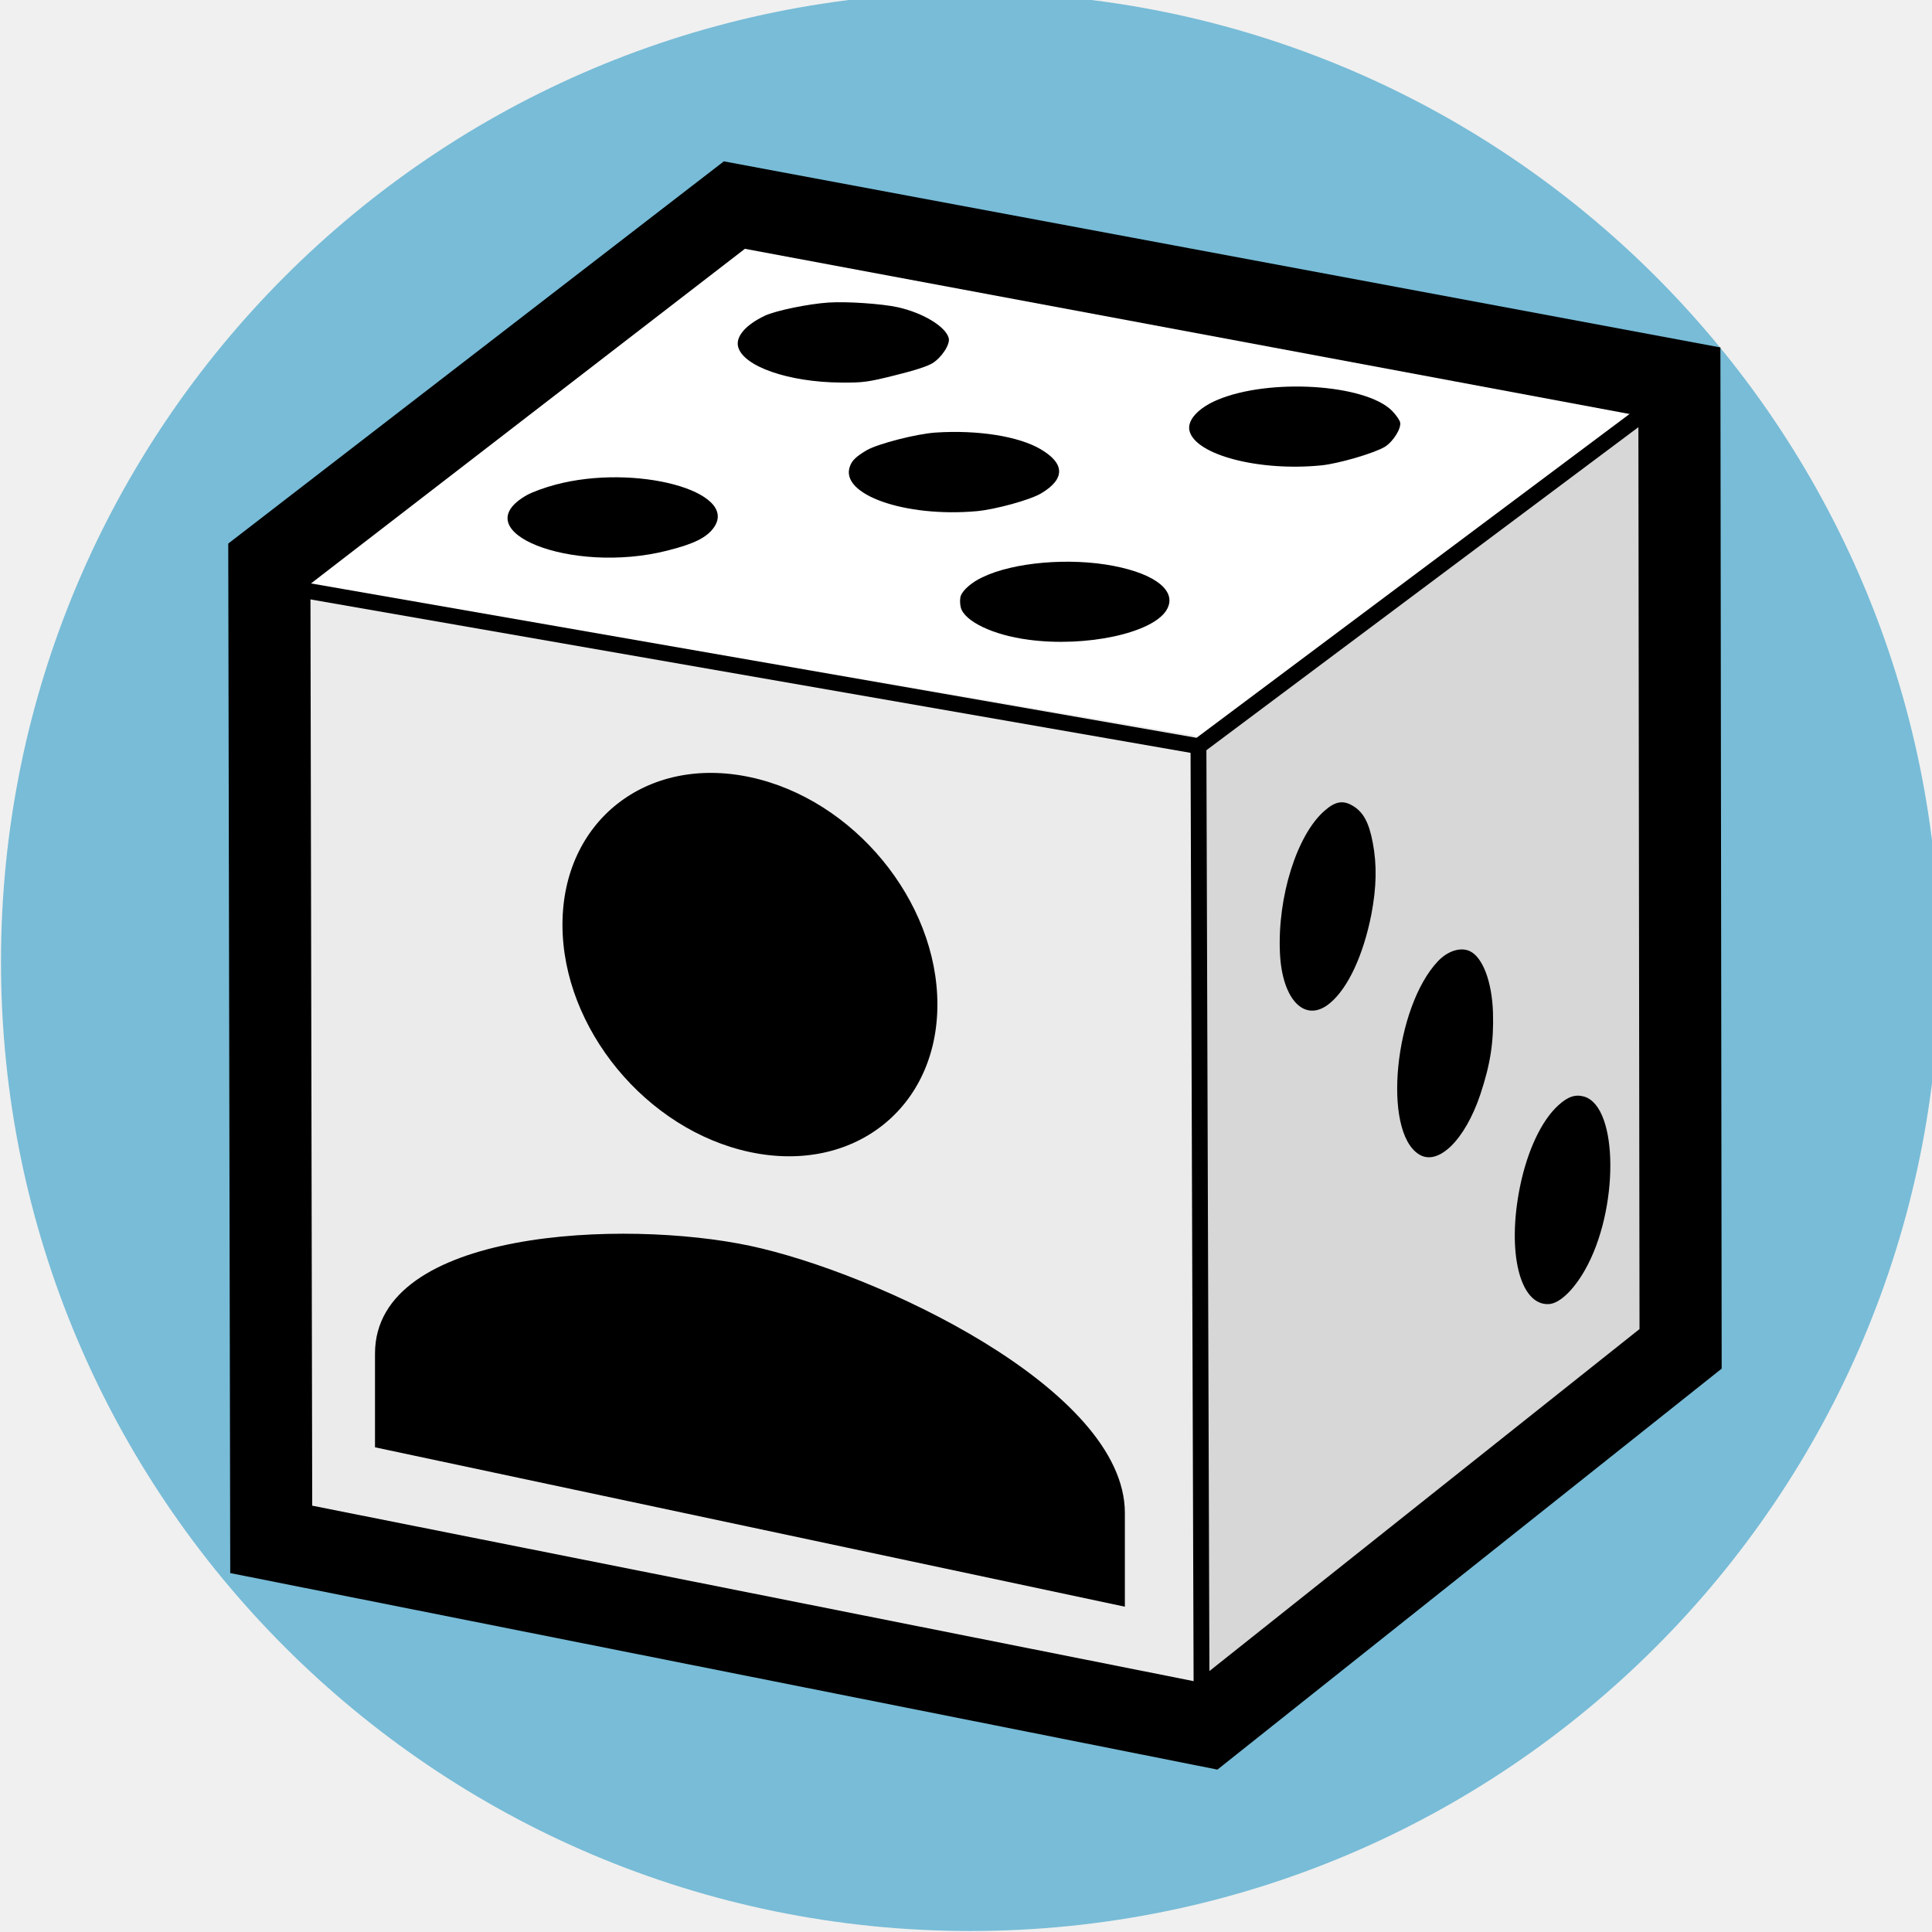
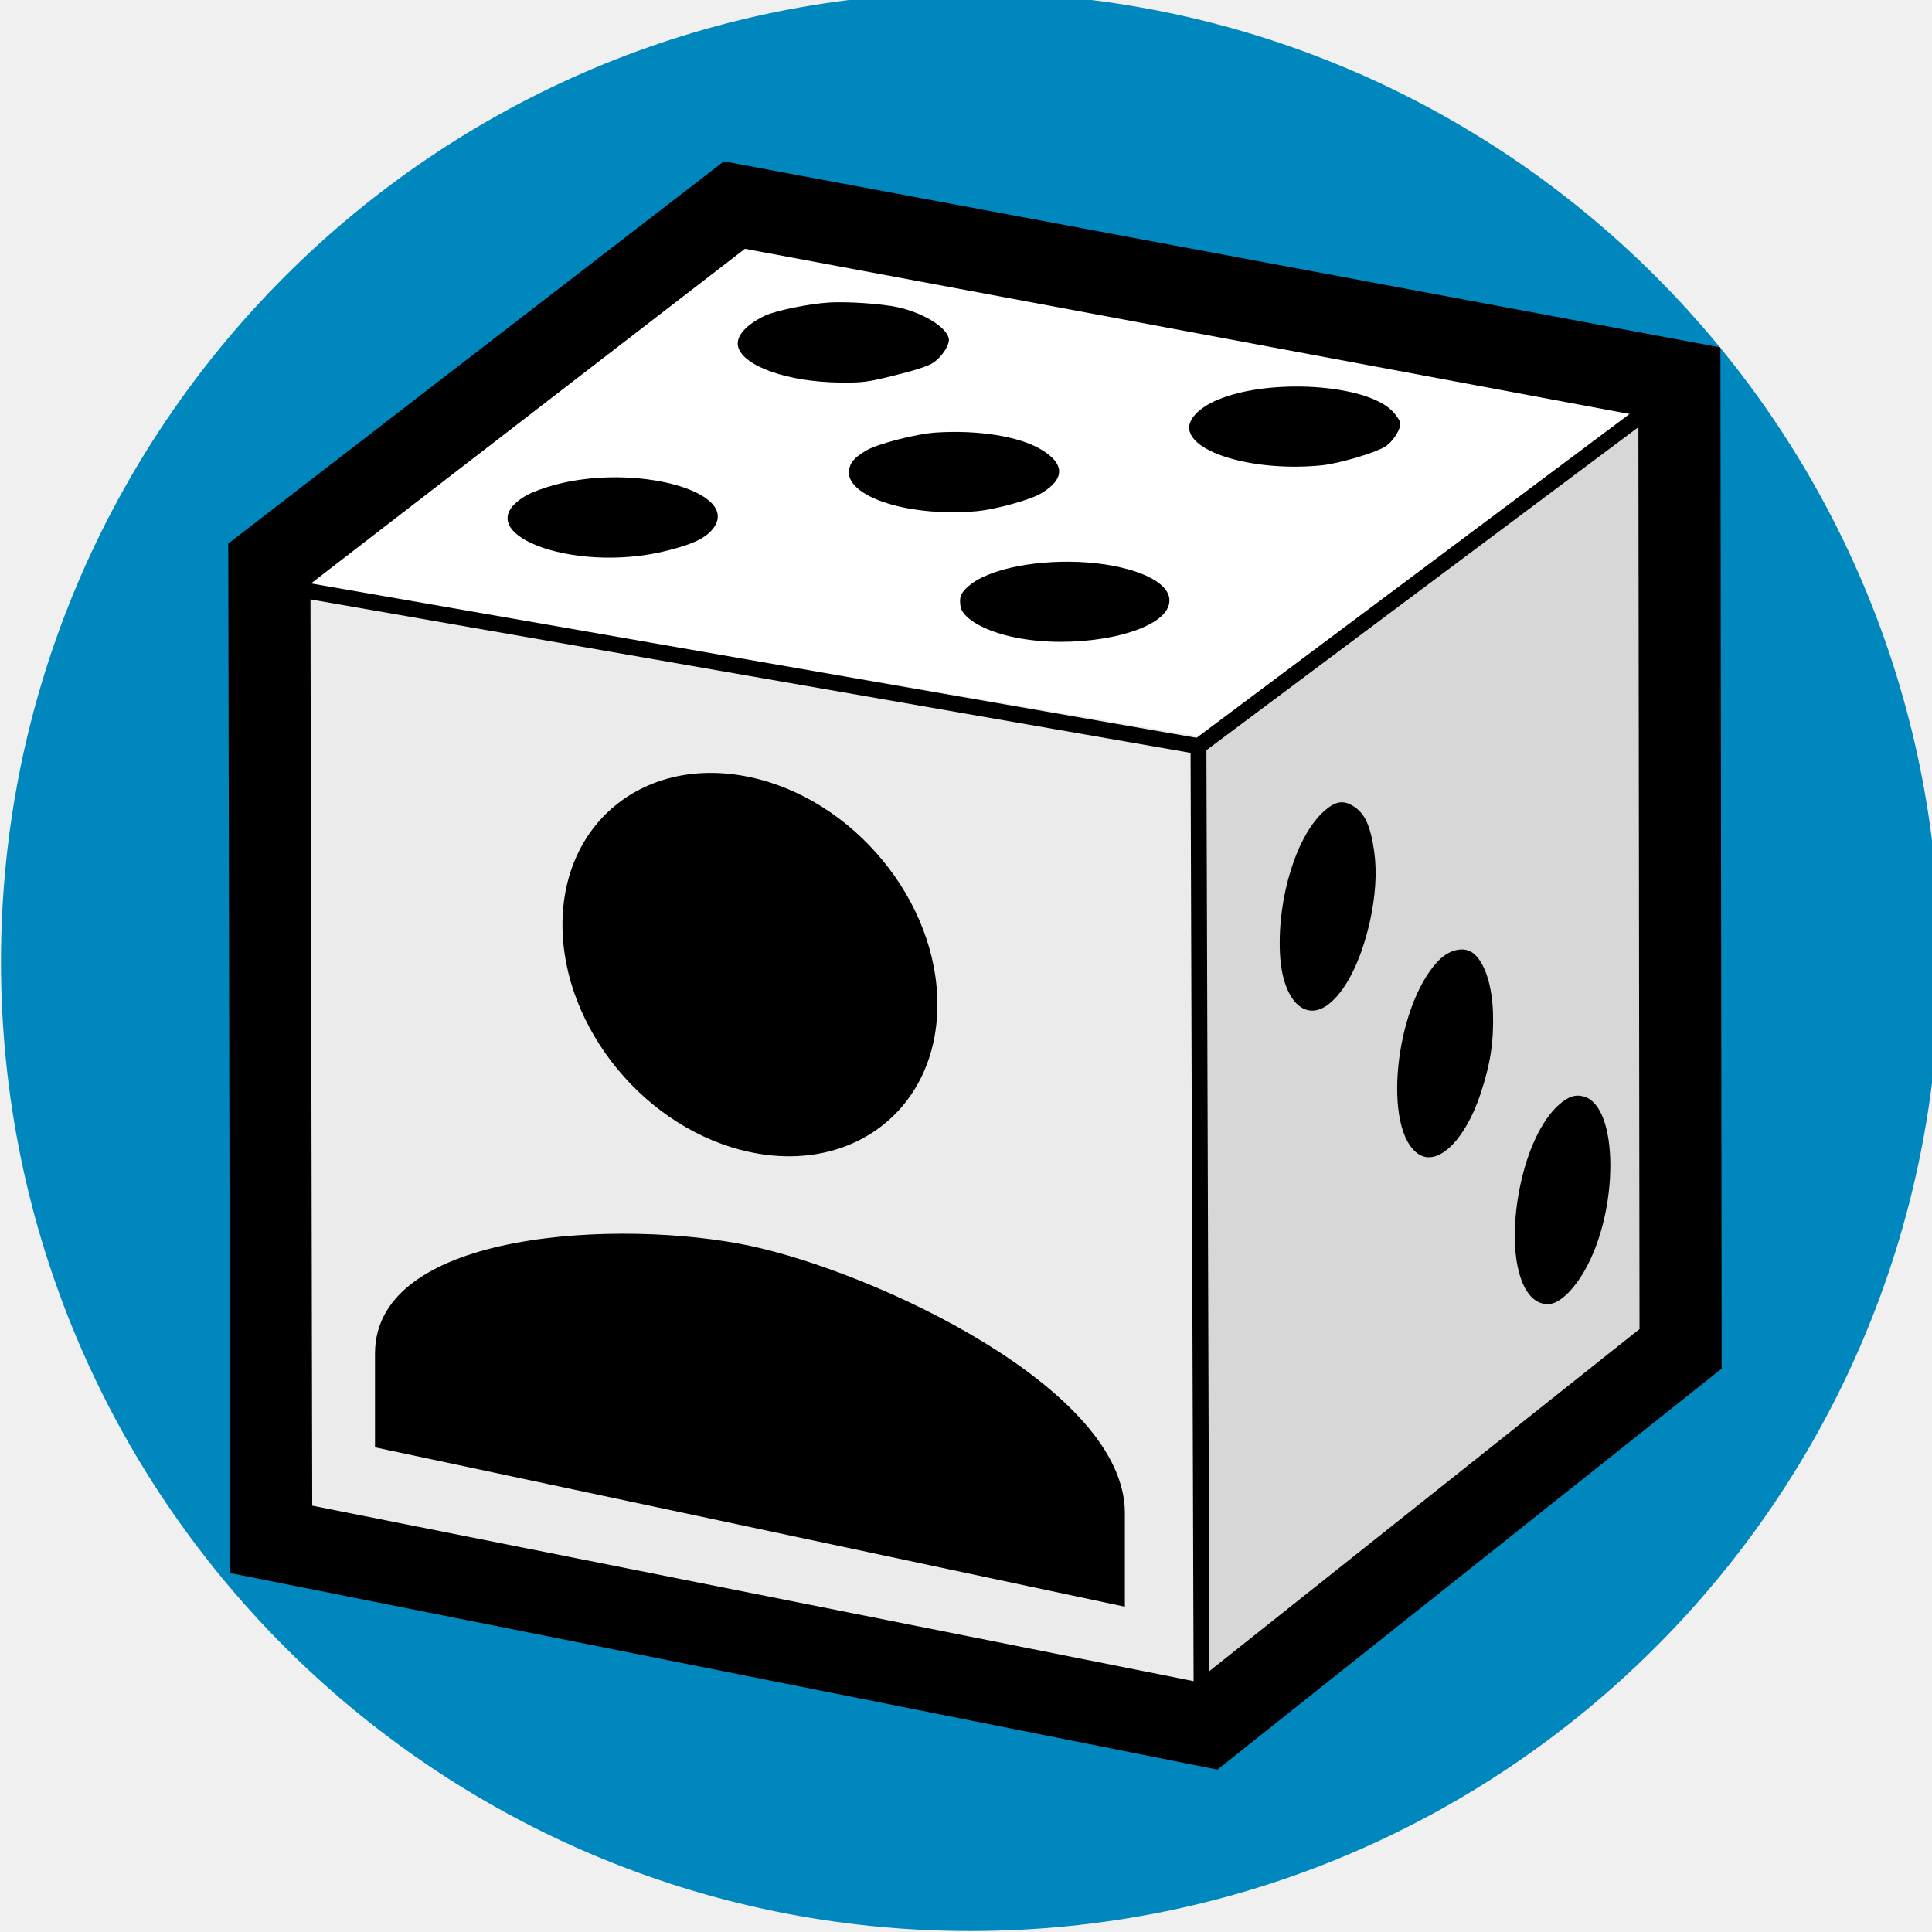
<svg xmlns="http://www.w3.org/2000/svg" xmlns:ns1="http://www.openswatchbook.org/uri/2009/osb" id="svg2" preserveAspectRatio="xMidYMid meet" viewBox="0 0 80 80" height="100" width="100" version="1.0">
  <defs id="defs206">
    <linearGradient id="linearGradient6334" ns1:paint="solid">
      <stop style="stop-color:#3d51bf;stop-opacity:1;" offset="0" id="stop6336" />
    </linearGradient>
  </defs>
-   <circle style="opacity:0.5;fill:#0087bd;fill-opacity:1;stroke:none;stroke-width:5.488;stroke-linejoin:round;stroke-miterlimit:4;stroke-dasharray:none;stroke-opacity:1" id="path4886" cx="40.176" cy="39.824" r="40.135" />
+   <circle style="opacity:1;fill:#0087bd;fill-opacity:1;stroke:none;stroke-width:5.488;stroke-linejoin:round;stroke-miterlimit:4;stroke-dasharray:none;stroke-opacity:1" id="path4886" cx="40.176" cy="39.824" r="40.135" />
  <path id="path4465" d="M 49.587,30.661 69.346,16.101 30.411,8.592 10.371,24.151 Z" style="fill:#ffffff;fill-opacity:1;fill-rule:evenodd;stroke:none;stroke-width:0.8px;stroke-linecap:butt;stroke-linejoin:miter;stroke-opacity:1" />
  <path id="path4463" d="M 49.491,30.862 49.675,71.658 69.616,56.1 68.656,16.511 Z" style="fill:#d7d7d7;fill-opacity:1;fill-rule:evenodd;stroke:none;stroke-width:0.8px;stroke-linecap:butt;stroke-linejoin:miter;stroke-opacity:1" />
  <path id="path4461" d="m 49.484,30.464 0.486,40.99 -38.935,-7.51 0.128,-40.005 z" style="fill:#ebebeb;fill-opacity:1;fill-rule:evenodd;stroke:none;stroke-width:0.8px;stroke-linecap:butt;stroke-linejoin:miter;stroke-opacity:1" />
  <path id="path4457" d="M 11.153,23.342 11.231,63.742 49.97,71.454 69.59,55.853 69.54,15.799 30.409,8.492 Z" style="fill:none;fill-rule:evenodd;stroke:#000000;stroke-width:3.4;stroke-linecap:butt;stroke-linejoin:miter;stroke-miterlimit:4;stroke-dasharray:none;stroke-opacity:1" />
  <path d="m 31.673,13.073 c -0.793,0.374 -1.218,0.864 -1.109,1.286 0.209,0.811 2.08,1.464 4.246,1.482 0.918,0.009 1.122,-0.018 2.245,-0.299 0.821,-0.203 1.345,-0.372 1.557,-0.503 0.38,-0.234 0.739,-0.783 0.673,-1.038 -0.123,-0.477 -1.066,-1.047 -2.109,-1.279 -0.656,-0.145 -2.113,-0.244 -2.863,-0.195 -0.841,0.056 -2.177,0.332 -2.639,0.544 z" id="path10" style="fill:#000000;stroke:none" />
  <path d="m 21.817,20.501 c -2.662,1.508 1.841,3.297 5.796,2.303 1.13,-0.283 1.664,-0.547 1.959,-0.979 1.006,-1.488 -3.271,-2.632 -6.562,-1.758 -0.437,0.113 -0.971,0.309 -1.193,0.434 z" id="path12" style="fill:#000000;stroke:none" />
  <path d="m 35.902,18.635 c -0.434,0.256 -0.62,0.422 -0.708,0.674 -0.438,1.163 2.276,2.125 5.257,1.857 0.786,-0.075 2.21,-0.468 2.658,-0.735 0.999,-0.596 0.996,-1.231 -0.013,-1.827 -0.909,-0.537 -2.589,-0.807 -4.348,-0.693 -0.8,0.053 -2.373,0.459 -2.847,0.725 z" id="path14" style="fill:#000000;stroke:none" />
  <path d="m 50.407,16.559 c -0.802,0.342 -1.264,0.851 -1.151,1.288 0.256,0.993 2.882,1.681 5.467,1.422 0.718,-0.075 2.176,-0.501 2.624,-0.769 0.343,-0.215 0.691,-0.771 0.628,-1.017 -0.025,-0.095 -0.173,-0.311 -0.334,-0.473 -1.109,-1.113 -5.095,-1.357 -7.234,-0.45 z" id="path26" style="fill:#000000;stroke:none" />
  <path d="m 40.674,23.905 c -0.43,0.204 -0.798,0.519 -0.888,0.763 -0.041,0.104 -0.043,0.325 -0.003,0.484 0.147,0.572 1.338,1.147 2.802,1.337 2.371,0.321 5.125,-0.269 5.711,-1.217 0.474,-0.758 -0.393,-1.492 -2.176,-1.837 -1.812,-0.355 -4.151,-0.159 -5.446,0.471 z" id="path50" style="fill:#000000;stroke:none" />
  <path d="m 54.842,33.576 c -1.141,0.997 -1.947,3.56 -1.843,5.872 0.086,1.978 1.056,2.948 2.079,2.083 0.746,-0.624 1.377,-1.99 1.707,-3.668 0.213,-1.114 0.234,-2.052 0.059,-2.964 -0.161,-0.857 -0.397,-1.279 -0.837,-1.538 -0.4,-0.236 -0.724,-0.178 -1.165,0.215 z" id="path130" style="fill:#000000;stroke:none" />
  <path d="m 59.539,39.805 c -1.797,1.904 -2.308,7.026 -0.789,7.99 0.792,0.508 1.91,-0.577 2.548,-2.478 0.415,-1.251 0.56,-2.169 0.523,-3.397 -0.043,-1.285 -0.432,-2.304 -0.977,-2.544 -0.381,-0.164 -0.906,0.004 -1.304,0.429 z" id="path146" style="fill:#000000;stroke:none" />
  <path d="m 64.531,45.764 c -0.694,0.628 -1.282,1.864 -1.59,3.367 -0.554,2.719 -0.009,4.934 1.195,4.869 0.434,-0.027 1.001,-0.554 1.481,-1.39 1.433,-2.496 1.412,-6.787 -0.026,-7.204 -0.365,-0.101 -0.669,0.003 -1.06,0.358 z" id="path164" style="fill:#000000;stroke:none" />
  <path id="path4432" d="M 69.608,15.958 49.629,30.899" style="fill:none;fill-opacity:0.078;fill-rule:evenodd;stroke:#000000;stroke-width:0.656;stroke-linecap:butt;stroke-linejoin:miter;stroke-miterlimit:4;stroke-dasharray:none;stroke-opacity:1" />
  <path id="path4434" d="m 49.626,30.886 0.133,40.755" style="fill:none;fill-rule:evenodd;stroke:#000000;stroke-width:0.656;stroke-linecap:butt;stroke-linejoin:miter;stroke-miterlimit:4;stroke-dasharray:none;stroke-opacity:1" />
  <path style="fill:none;fill-opacity:0.078;fill-rule:evenodd;stroke:#000000;stroke-width:0.656;stroke-linecap:butt;stroke-linejoin:miter;stroke-miterlimit:4;stroke-dasharray:none;stroke-opacity:1" d="M 49.629,30.899 10.569,24.089" id="path4459" />
  <g style="fill:#000000" id="g4863" transform="matrix(1.940664,0.4125009,0,1.940664,7.765161,19.46652)">
    <path id="path4853" d="m 12,12 c 2.21,0 4,-1.79 4,-4 C 16,5.79 14.21,4 12,4 9.79,4 8,5.79 8,8 c 0,2.21 1.79,4 4,4 z m 0,2 c -2.67,0 -8,1.34 -8,4 l 0,2 16,0 0,-2 c 0,-2.66 -5.33,-4 -8,-4 z" />
    <path id="path4855" d="M 0,0 24,0 24,24 0,24 Z" style="fill:none" />
  </g>
</svg>
